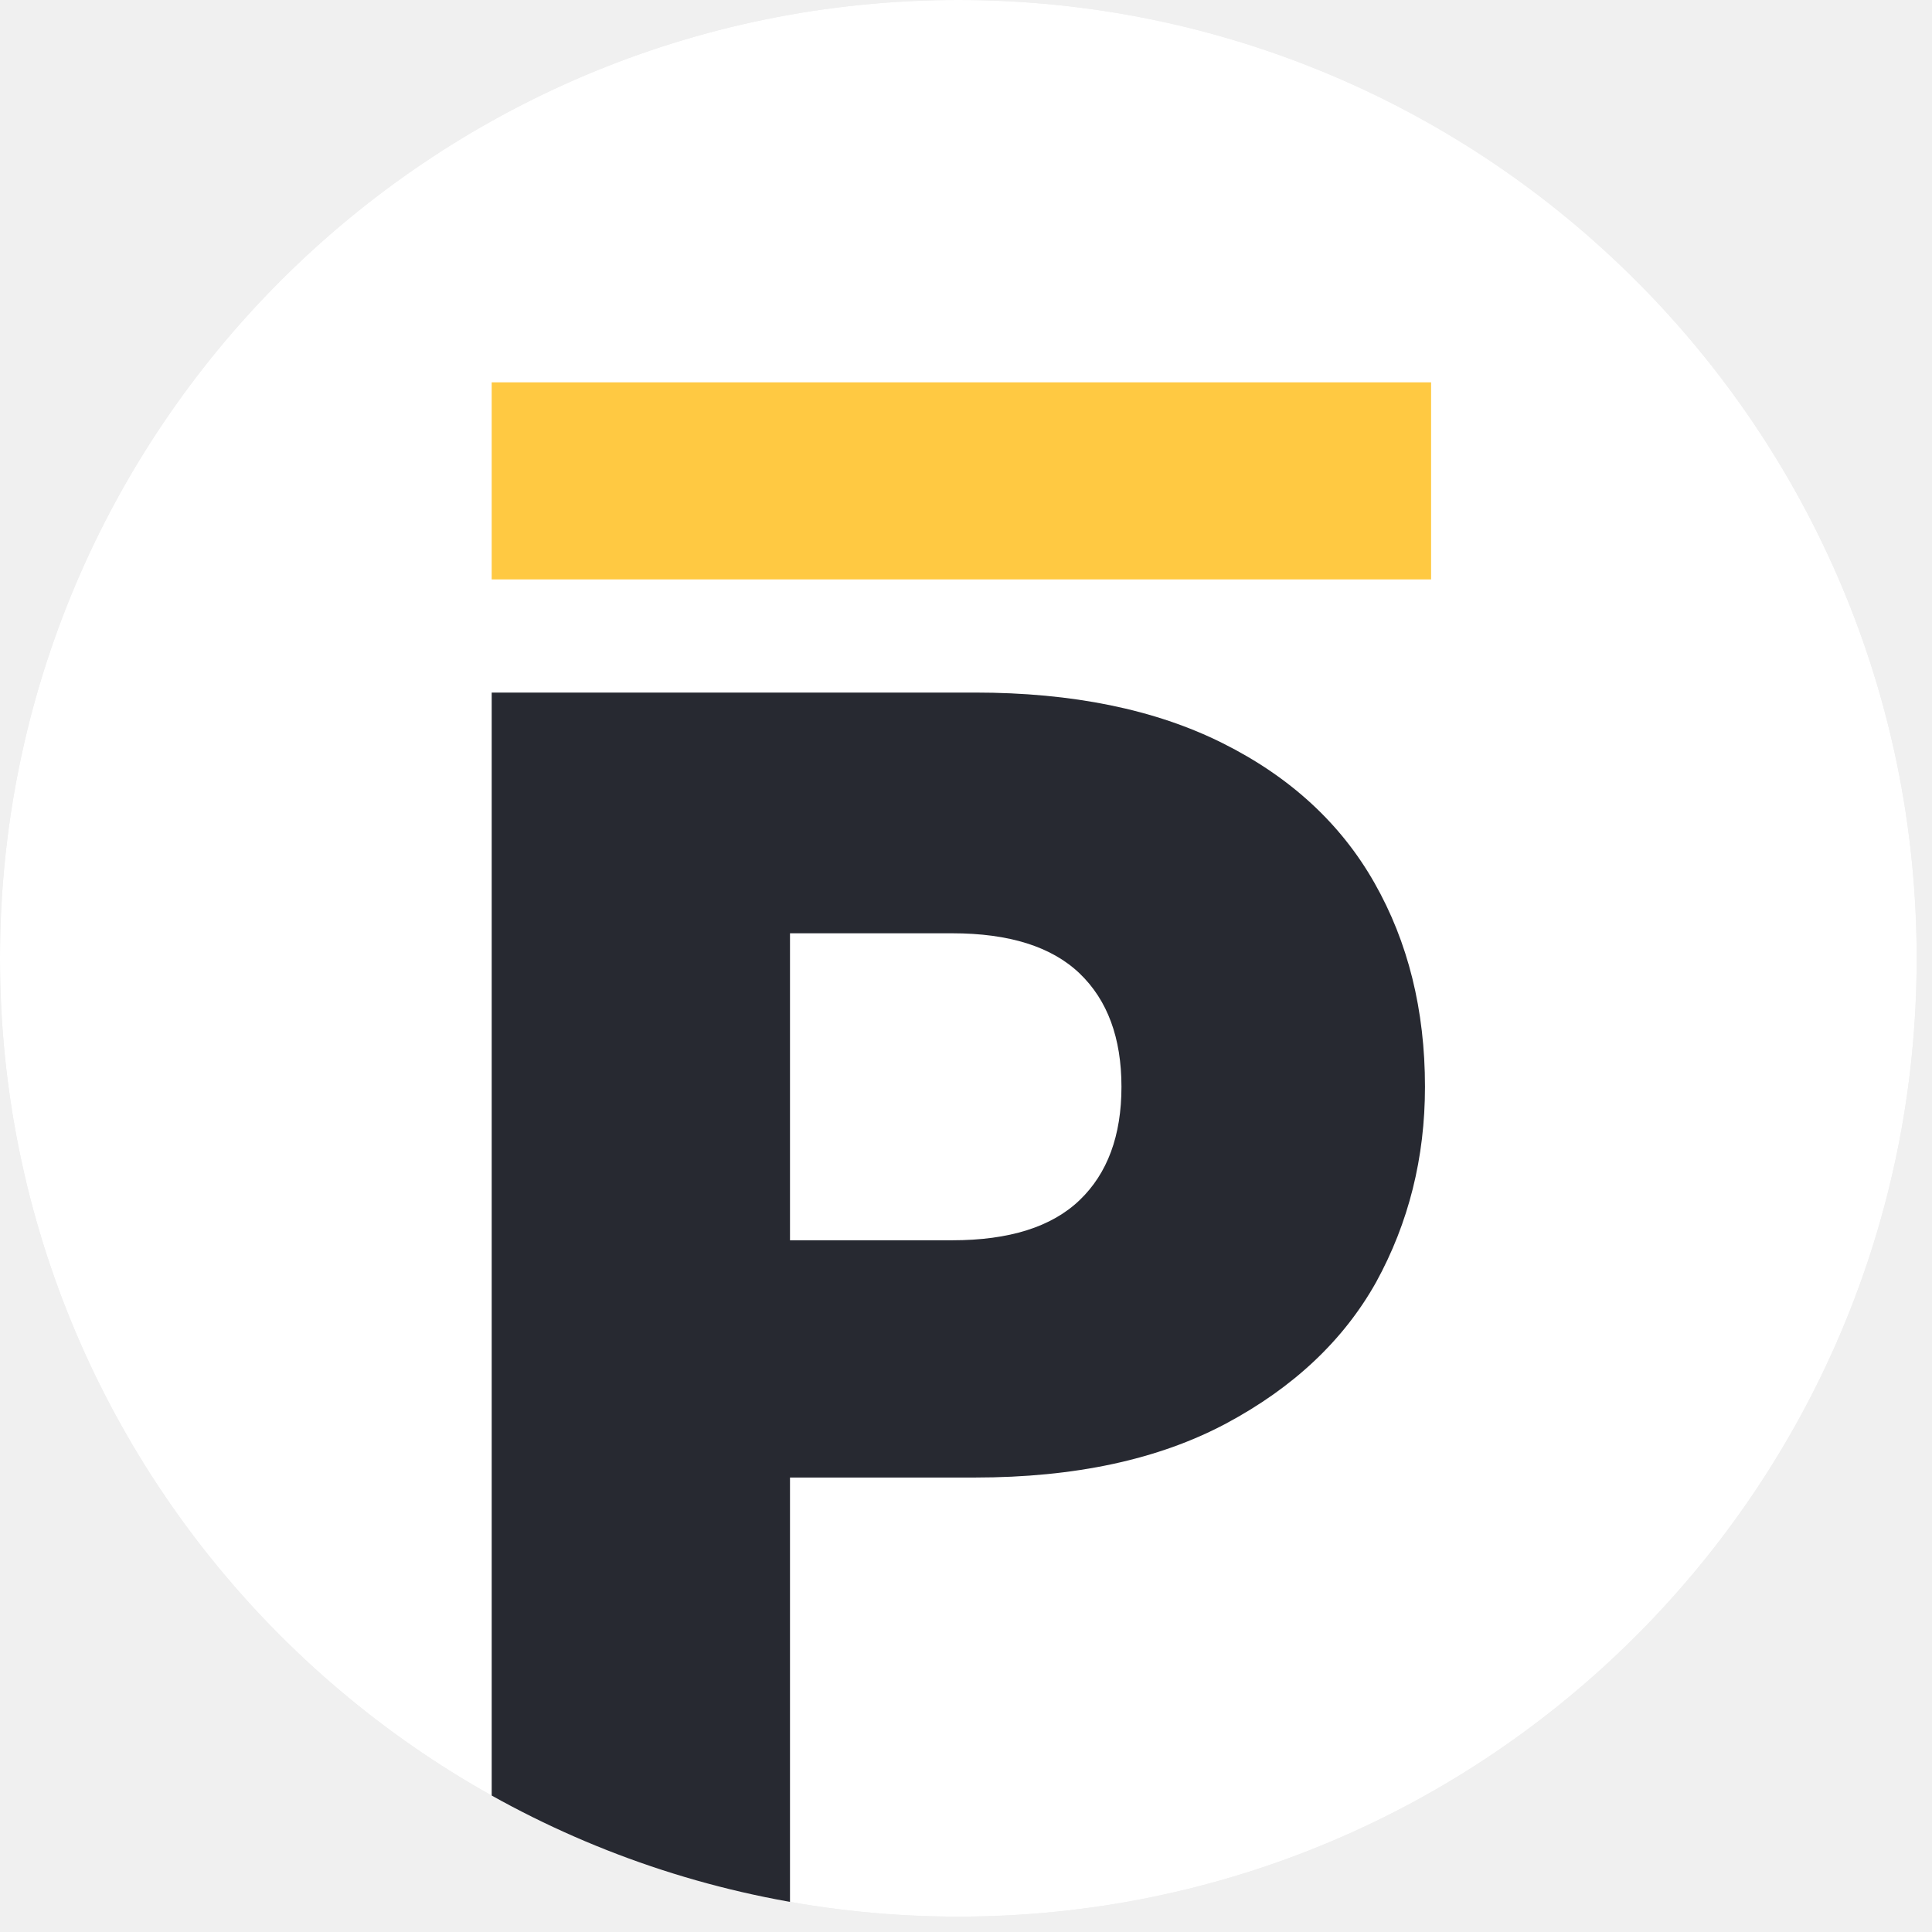
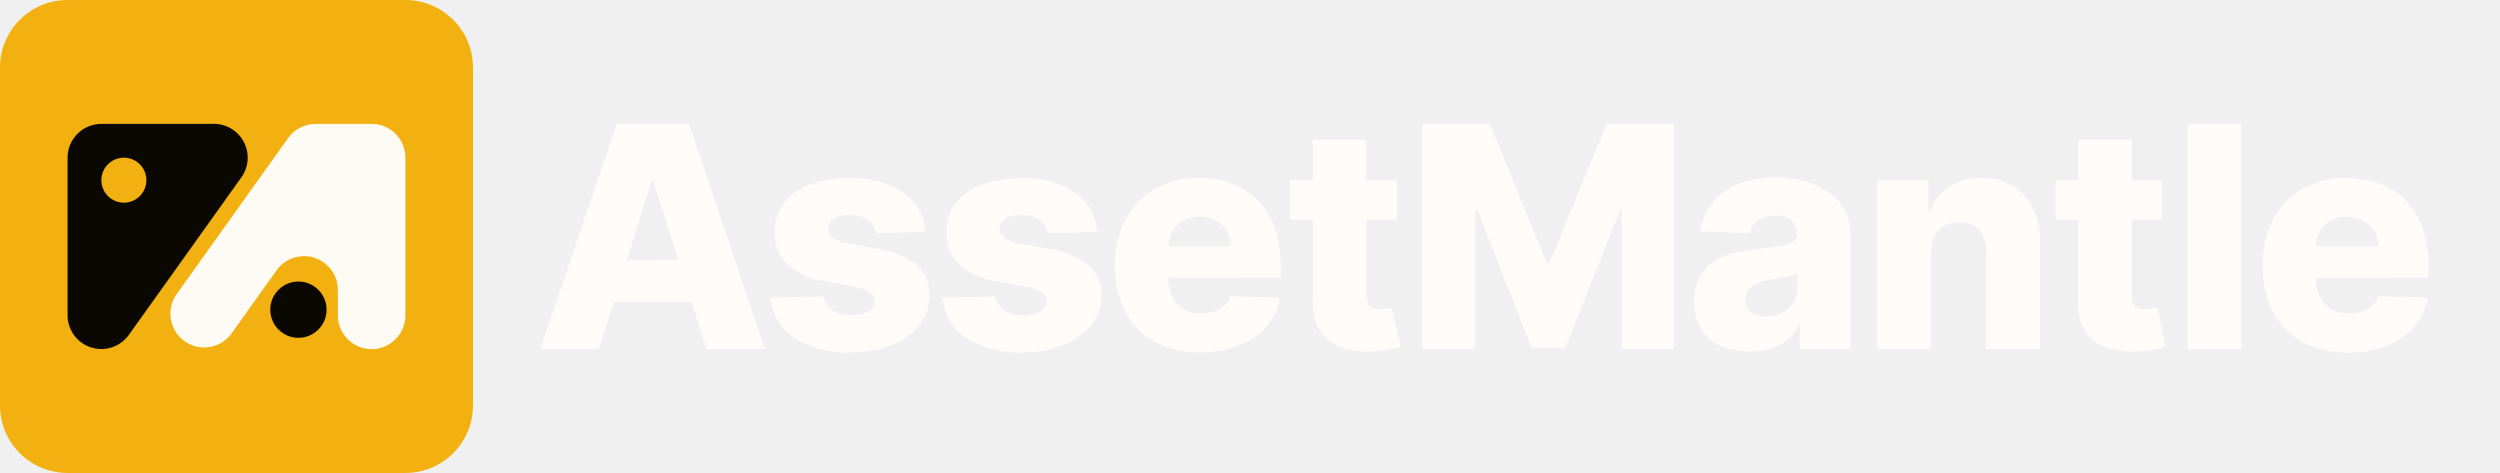
- <svg xmlns="http://www.w3.org/2000/svg" width="30" height="30" viewBox="0 0 30 30" fill="none">
-   <mask id="mask0" mask-type="alpha" maskUnits="userSpaceOnUse" x="0" y="0" width="30" height="30">
-     <rect width="29.762" height="29.761" rx="14.88" fill="white" />
-   </mask>
-   <g mask="url(#mask0)">
-     <rect width="29.762" height="29.761" rx="14.88" fill="white" />
-     <path d="M22.127 16.876C22.127 17.977 21.874 18.988 21.368 19.91C20.863 20.812 20.086 21.544 19.039 22.104C17.991 22.663 16.691 22.943 15.138 22.943H12.267V29.769H7.635V10.754H15.138C16.655 10.754 17.937 11.016 18.985 11.54C20.032 12.063 20.818 12.786 21.341 13.707C21.865 14.628 22.127 15.684 22.127 16.876ZM14.786 19.259C15.671 19.259 16.33 19.052 16.764 18.636C17.197 18.221 17.414 17.634 17.414 16.876C17.414 16.117 17.197 15.53 16.764 15.115C16.33 14.7 15.671 14.492 14.786 14.492H12.267V19.259H14.786Z" fill="#272931" />
-     <path d="M22.222 5.937H7.635V8.997H22.222V5.937Z" fill="#ffc942" />
+ <svg xmlns="http://www.w3.org/2000/svg" width="222" height="42" viewBox="0 0 222 42" fill="none">
+   <path d="M36 0H6C2.686 0 0 2.686 0 6V36C0 39.314 2.686 42 6 42H36C39.314 42 42 39.314 42 36V6C42 2.686 39.314 0 36 0Z" fill="url(#paint0_radial_335_802)" />
+   <path opacity="0.95" d="M19 11H9C8.204 11 7.441 11.316 6.879 11.879C6.316 12.441 6 13.204 6 14V28C6.001 28.635 6.204 29.253 6.579 29.766C6.953 30.278 7.481 30.659 8.086 30.852C8.691 31.046 9.341 31.042 9.944 30.842C10.547 30.642 11.071 30.256 11.44 29.74L21.44 15.74C21.759 15.292 21.949 14.764 21.988 14.215C22.028 13.666 21.915 13.116 21.663 12.627C21.412 12.137 21.03 11.727 20.56 11.44C20.09 11.153 19.55 11.001 19 11ZM11 18C10.604 18 10.218 17.883 9.889 17.663C9.56 17.443 9.304 17.131 9.152 16.765C9.001 16.4 8.961 15.998 9.038 15.61C9.116 15.222 9.306 14.866 9.586 14.586C9.865 14.306 10.222 14.116 10.61 14.038C10.998 13.961 11.4 14.001 11.765 14.152C12.131 14.304 12.443 14.56 12.663 14.889C12.883 15.218 13 15.604 13 16C13 16.53 12.789 17.039 12.414 17.414C12.039 17.789 11.53 18 11 18Z" fill="black" />
+   <path opacity="0.95" d="M26.5 30C27.881 30 29 28.881 29 27.5C29 26.119 27.881 25 26.5 25C25.119 25 24 26.119 24 27.5C24 28.881 25.119 30 26.5 30Z" fill="black" />
+   <path opacity="0.95" d="M36 14V28C36.001 28.749 35.722 29.471 35.218 30.024C34.714 30.578 34.022 30.923 33.276 30.992C32.531 31.061 31.786 30.849 31.189 30.397C30.593 29.945 30.186 29.286 30.05 28.55C30.018 28.368 30.001 28.184 30 28V25.72C29.995 25.087 29.789 24.471 29.413 23.962C29.036 23.453 28.508 23.076 27.904 22.885C27.301 22.694 26.652 22.699 26.051 22.899C25.45 23.1 24.928 23.485 24.56 24L23 26.19L20.49 29.71C20.011 30.319 19.316 30.719 18.549 30.826C17.782 30.934 17.003 30.741 16.375 30.288C15.748 29.834 15.319 29.155 15.181 28.394C15.042 27.632 15.203 26.846 15.63 26.2L25.63 12.2C25.906 11.831 26.264 11.531 26.675 11.323C27.086 11.115 27.539 11.005 28 11H33C33.796 11 34.559 11.316 35.121 11.879C35.684 12.441 36 13.204 36 14Z" fill="white" />
+   <g opacity="0.95">
+     <path d="M61.18 11H54.75L48 31H53.2L54.51 26.8H61.42L62.74 31H67.93L61.18 11ZM55.66 23.12L57.88 16H58L60.23 23.09L55.66 23.12Z" fill="#FFFDFA" />
+     <path d="M82.17 20.58L77.78 20.7C77.739 20.39 77.611 20.099 77.41 19.86C77.198 19.608 76.926 19.412 76.62 19.29C76.269 19.144 75.891 19.072 75.51 19.08C75.019 19.064 74.533 19.177 74.1 19.41C73.95 19.482 73.821 19.59 73.723 19.724C73.625 19.859 73.563 20.016 73.541 20.18C73.519 20.345 73.539 20.513 73.598 20.668C73.657 20.823 73.754 20.962 73.88 21.07C74.269 21.345 74.718 21.523 75.19 21.59L78.08 22.13C79.306 22.294 80.464 22.788 81.43 23.56C81.794 23.894 82.082 24.303 82.274 24.759C82.466 25.214 82.556 25.706 82.54 26.2C82.551 27.172 82.226 28.119 81.62 28.88C80.97 29.676 80.122 30.287 79.16 30.65C78.018 31.088 76.803 31.302 75.58 31.28C73.801 31.39 72.032 30.943 70.52 30C69.931 29.598 69.437 29.071 69.073 28.458C68.709 27.845 68.482 27.16 68.41 26.45L73.12 26.33C73.162 26.583 73.255 26.825 73.395 27.04C73.534 27.255 73.716 27.439 73.93 27.58C74.434 27.88 75.014 28.026 75.6 28C76.122 28.024 76.64 27.906 77.1 27.66C77.274 27.58 77.421 27.451 77.523 27.29C77.626 27.129 77.681 26.941 77.68 26.75C77.683 26.587 77.642 26.427 77.563 26.285C77.484 26.143 77.369 26.024 77.23 25.94C76.812 25.684 76.346 25.518 75.86 25.45L73.24 24.96C71.993 24.802 70.823 24.272 69.88 23.44C69.512 23.07 69.226 22.627 69.038 22.139C68.85 21.652 68.766 21.131 68.79 20.61C68.757 19.687 69.039 18.781 69.59 18.04C70.183 17.284 70.982 16.714 71.89 16.4C73.022 15.997 74.219 15.804 75.42 15.83C77.115 15.736 78.796 16.185 80.22 17.11C80.783 17.507 81.25 18.024 81.587 18.625C81.924 19.225 82.124 19.893 82.17 20.58Z" fill="#FFFDFA" />
+     <path d="M97.43 20.58L93 20.7C92.959 20.39 92.831 20.099 92.63 19.86C92.418 19.608 92.146 19.412 91.84 19.29C91.488 19.144 91.111 19.072 90.73 19.08C90.239 19.064 89.752 19.177 89.32 19.41C89.17 19.482 89.04 19.59 88.943 19.724C88.845 19.859 88.782 20.016 88.761 20.18C88.739 20.345 88.758 20.513 88.818 20.668C88.877 20.823 88.974 20.962 89.1 21.07C89.489 21.345 89.938 21.523 90.41 21.59L93.3 22.13C94.526 22.294 95.684 22.788 96.65 23.56C97.022 23.89 97.317 24.298 97.515 24.753C97.714 25.209 97.811 25.703 97.8 26.2C97.811 27.172 97.486 28.119 96.88 28.88C96.23 29.676 95.381 30.287 94.42 30.65C93.278 31.088 92.063 31.302 90.84 31.28C89.061 31.39 87.292 30.943 85.78 30C85.191 29.598 84.697 29.071 84.333 28.458C83.968 27.845 83.742 27.16 83.67 26.45L88.38 26.33C88.421 26.583 88.515 26.825 88.654 27.04C88.794 27.255 88.976 27.439 89.19 27.58C89.692 27.884 90.273 28.033 90.86 28.01C91.381 28.034 91.9 27.916 92.36 27.67C92.534 27.59 92.68 27.461 92.783 27.3C92.886 27.139 92.94 26.951 92.94 26.76C92.942 26.597 92.902 26.437 92.823 26.295C92.744 26.153 92.629 26.034 92.49 25.95C92.072 25.694 91.605 25.527 91.12 25.46L88.5 24.97C87.253 24.812 86.082 24.282 85.14 23.45C84.772 23.079 84.485 22.637 84.298 22.149C84.11 21.662 84.026 21.142 84.05 20.62C84.017 19.697 84.299 18.791 84.85 18.05C85.443 17.294 86.242 16.724 87.15 16.41C88.282 16.007 89.478 15.814 90.68 15.84C92.375 15.746 94.056 16.195 95.48 17.12C96.041 17.516 96.507 18.032 96.845 18.63C97.182 19.229 97.382 19.895 97.43 20.58Z" fill="#FFFDFA" />
+     <path d="M113.72 24.65V23.46C113.739 22.343 113.556 21.232 113.18 20.18C112.861 19.277 112.35 18.454 111.68 17.77C111.034 17.118 110.252 16.616 109.39 16.3C108.451 15.96 107.459 15.791 106.46 15.8C105.081 15.773 103.719 16.118 102.52 16.8C101.413 17.439 100.514 18.384 99.93 19.52C99.296 20.767 98.977 22.151 99 23.55C98.964 24.981 99.28 26.399 99.92 27.68C100.506 28.812 101.419 29.743 102.54 30.35C103.774 30.99 105.15 31.31 106.54 31.28C107.721 31.303 108.895 31.099 110 30.68C110.953 30.334 111.805 29.756 112.48 29C113.096 28.263 113.507 27.377 113.67 26.43L109.29 26.31C109.17 26.629 108.979 26.917 108.73 27.15C108.473 27.384 108.17 27.561 107.84 27.67C107.468 27.786 107.08 27.843 106.69 27.84C106.139 27.853 105.594 27.722 105.11 27.46C104.681 27.207 104.333 26.835 104.11 26.39C103.86 25.891 103.736 25.338 103.75 24.78V24.66L113.72 24.65ZM104.11 20.57C104.351 20.155 104.695 19.811 105.11 19.57C105.55 19.347 106.036 19.231 106.53 19.231C107.023 19.231 107.51 19.347 107.95 19.57C108.361 19.789 108.706 20.113 108.95 20.51C109.185 20.921 109.309 21.387 109.31 21.86H103.76C103.763 21.407 103.884 20.963 104.11 20.57Z" fill="#FFFDFA" />
+     <path d="M124.36 30.78C124.14 30.85 123.81 30.93 123.36 31.02C122.874 31.128 122.378 31.192 121.88 31.21C120.906 31.283 119.927 31.147 119.01 30.81C118.255 30.535 117.611 30.019 117.18 29.34C116.739 28.572 116.528 27.694 116.57 26.81V19.51H114.57V16H116.57V12.4H121.34V16H124.05V19.51H121.34V26.28C121.33 26.526 121.382 26.77 121.49 26.99C121.577 27.162 121.722 27.297 121.9 27.37C122.112 27.447 122.335 27.484 122.56 27.48C122.755 27.477 122.948 27.46 123.14 27.43L123.6 27.33L124.36 30.78Z" fill="#FFFDFA" />
+     <path d="M126.29 11H132.29L137.37 23.38H137.6L142.67 11H148.67V31H144V18.72H143.83L139 30.87H136L131.2 18.65H131V31H126.29V11Z" fill="#FFFDFA" />
+     <path d="M192.32 30.78C192.094 30.853 191.76 30.933 191.32 31.02C190.834 31.127 190.338 31.191 189.84 31.21C188.863 31.282 187.881 31.146 186.96 30.81C186.207 30.536 185.567 30.018 185.14 29.34C184.695 28.574 184.483 27.695 184.53 26.81V19.51H182.53V16H184.53V12.4H189.3V16H192.01V19.51H189.3V26.28C189.292 26.524 189.34 26.767 189.44 26.99C189.531 27.163 189.68 27.297 189.86 27.37C190.068 27.446 190.289 27.484 190.51 27.48C190.705 27.477 190.898 27.461 191.09 27.43L191.56 27.33L192.32 30.78Z" fill="#FFFDFA" />
+     <path d="M162.44 17.11C161.801 16.656 161.087 16.317 160.33 16.11C159.47 15.874 158.582 15.76 157.69 15.77C156.51 15.742 155.337 15.953 154.24 16.39C153.357 16.749 152.584 17.336 152 18.09C151.458 18.805 151.113 19.65 151 20.54L155.4 20.69C155.491 20.234 155.752 19.83 156.13 19.56C156.586 19.27 157.12 19.127 157.66 19.15C158.157 19.125 158.647 19.27 159.05 19.56C159.223 19.698 159.361 19.875 159.452 20.077C159.542 20.278 159.583 20.499 159.57 20.72V20.77C159.576 20.908 159.546 21.045 159.485 21.169C159.424 21.293 159.333 21.4 159.22 21.48C158.869 21.68 158.481 21.81 158.08 21.86C157.56 21.95 156.87 22.03 156.02 22.11C155.294 22.167 154.574 22.291 153.87 22.48C153.235 22.653 152.634 22.93 152.09 23.3C151.576 23.658 151.16 24.139 150.88 24.7C150.57 25.355 150.419 26.075 150.44 26.8C150.405 27.669 150.628 28.528 151.08 29.27C151.508 29.92 152.116 30.431 152.83 30.74C154.24 31.293 155.792 31.37 157.25 30.96C157.786 30.795 158.283 30.523 158.71 30.16C159.119 29.799 159.458 29.364 159.71 28.88H159.83V31H164.32V20.8C164.334 20.077 164.169 19.361 163.839 18.717C163.51 18.073 163.025 17.521 162.43 17.11H162.44ZM159.59 25.66C159.601 26.118 159.472 26.568 159.22 26.95C158.967 27.319 158.622 27.615 158.22 27.81C157.788 28.023 157.312 28.13 156.83 28.12C156.35 28.141 155.875 28.004 155.48 27.73C155.313 27.596 155.182 27.422 155.098 27.225C155.015 27.028 154.981 26.813 155 26.6C154.995 26.301 155.083 26.008 155.25 25.76C155.436 25.505 155.684 25.302 155.97 25.17C156.338 25.011 156.724 24.9 157.12 24.84L157.82 24.74L158.52 24.6C158.75 24.55 158.96 24.49 159.15 24.43C159.318 24.38 159.482 24.316 159.64 24.24L159.59 25.66Z" fill="#FFFDFA" />
+     <path d="M180.52 18.48C180.97 19.397 181.19 20.409 181.16 21.43V31H176.38V22.37C176.432 21.663 176.206 20.963 175.75 20.42C175.524 20.181 175.249 19.995 174.943 19.874C174.637 19.753 174.309 19.7 173.98 19.72C173.52 19.712 173.066 19.822 172.66 20.04C172.278 20.257 171.971 20.584 171.78 20.98C171.561 21.435 171.452 21.935 171.46 22.44V31H166.69V16H171.23V18.75H171.39C171.702 17.862 172.3 17.102 173.09 16.59C173.958 16.038 174.973 15.762 176 15.8C176.965 15.776 177.918 16.022 178.75 16.51C179.513 16.988 180.126 17.671 180.52 18.48Z" fill="#FFFDFA" />
+     <path d="M199.02 11H194.25V31H199.02V11Z" fill="#FFFDFA" />
+     <path d="M215.63 24.65V23.46C215.649 22.343 215.466 21.232 215.09 20.18C214.771 19.277 214.259 18.454 213.59 17.77C212.943 17.118 212.162 16.616 211.3 16.3C210.361 15.96 209.368 15.791 208.37 15.8C206.99 15.773 205.629 16.118 204.43 16.8C203.323 17.439 202.424 18.384 201.84 19.52C201.205 20.777 200.889 22.172 200.92 23.58C200.884 25.011 201.199 26.43 201.84 27.71C202.426 28.843 203.339 29.773 204.46 30.38C205.694 31.02 207.07 31.34 208.46 31.31C209.641 31.333 210.815 31.129 211.92 30.71C212.872 30.354 213.721 29.766 214.39 29C215.006 28.263 215.417 27.377 215.58 26.43L211.2 26.31C211.08 26.629 210.888 26.917 210.64 27.15C210.383 27.384 210.08 27.561 209.75 27.67C209.378 27.786 208.99 27.843 208.6 27.84C208.049 27.853 207.504 27.722 207.02 27.46C206.59 27.207 206.243 26.835 206.02 26.39C205.77 25.891 205.646 25.338 205.66 24.78V24.66L215.63 24.65ZM206 20.57C206.241 20.155 206.585 19.811 207 19.57C207.44 19.347 207.926 19.231 208.42 19.231C208.913 19.231 209.4 19.347 209.84 19.57C210.251 19.789 210.596 20.113 210.84 20.51C211.074 20.921 211.198 21.387 211.2 21.86H205.65C205.653 21.407 205.774 20.963 206 20.57Z" fill="#FFFDFA" />
  </g>
+   <defs>
+     <radialGradient id="paint0_radial_335_802" cx="0" cy="0" r="1" gradientUnits="userSpaceOnUse" gradientTransform="translate(93.91 -37.94) scale(18.9)">
+       <stop stop-color="#FFC942" />
+       <stop offset="0.28" stop-color="#FEC73E" />
+       <stop offset="0.57" stop-color="#FBC131" />
+       <stop offset="0.86" stop-color="#F5B71D" />
+       <stop offset="1" stop-color="#F2B110" />
+     </radialGradient>
+   </defs>
</svg>
